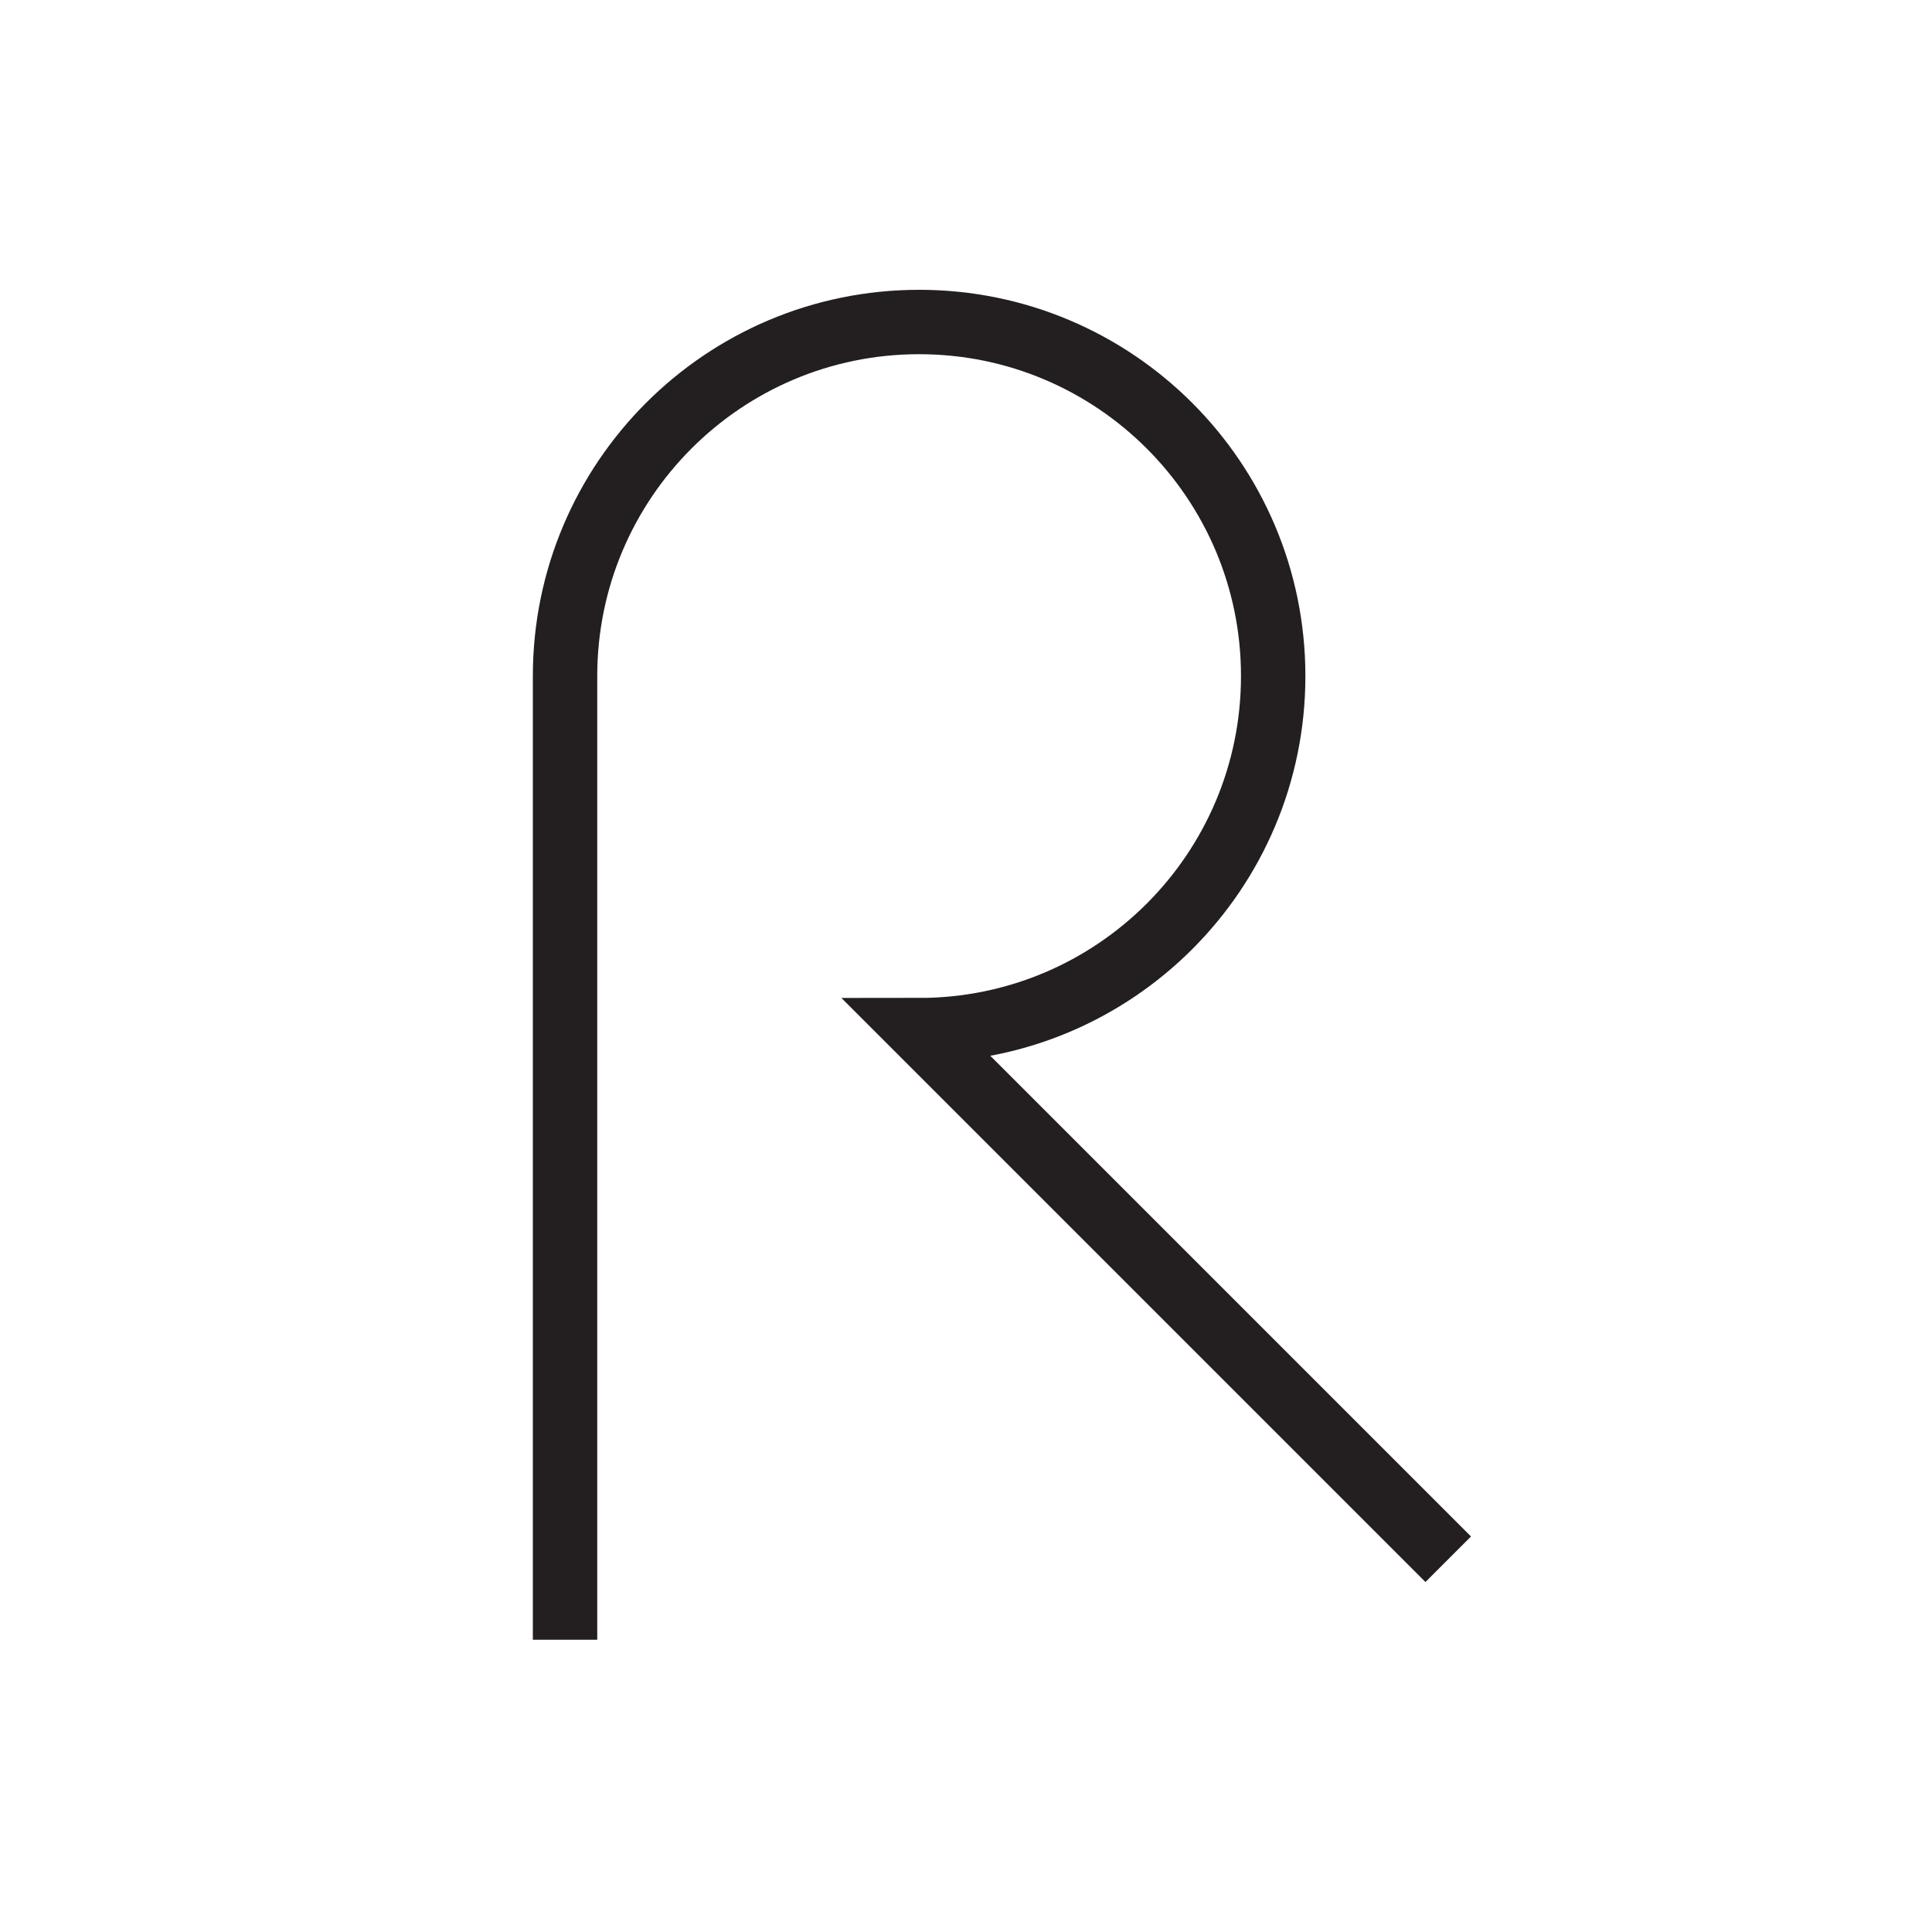
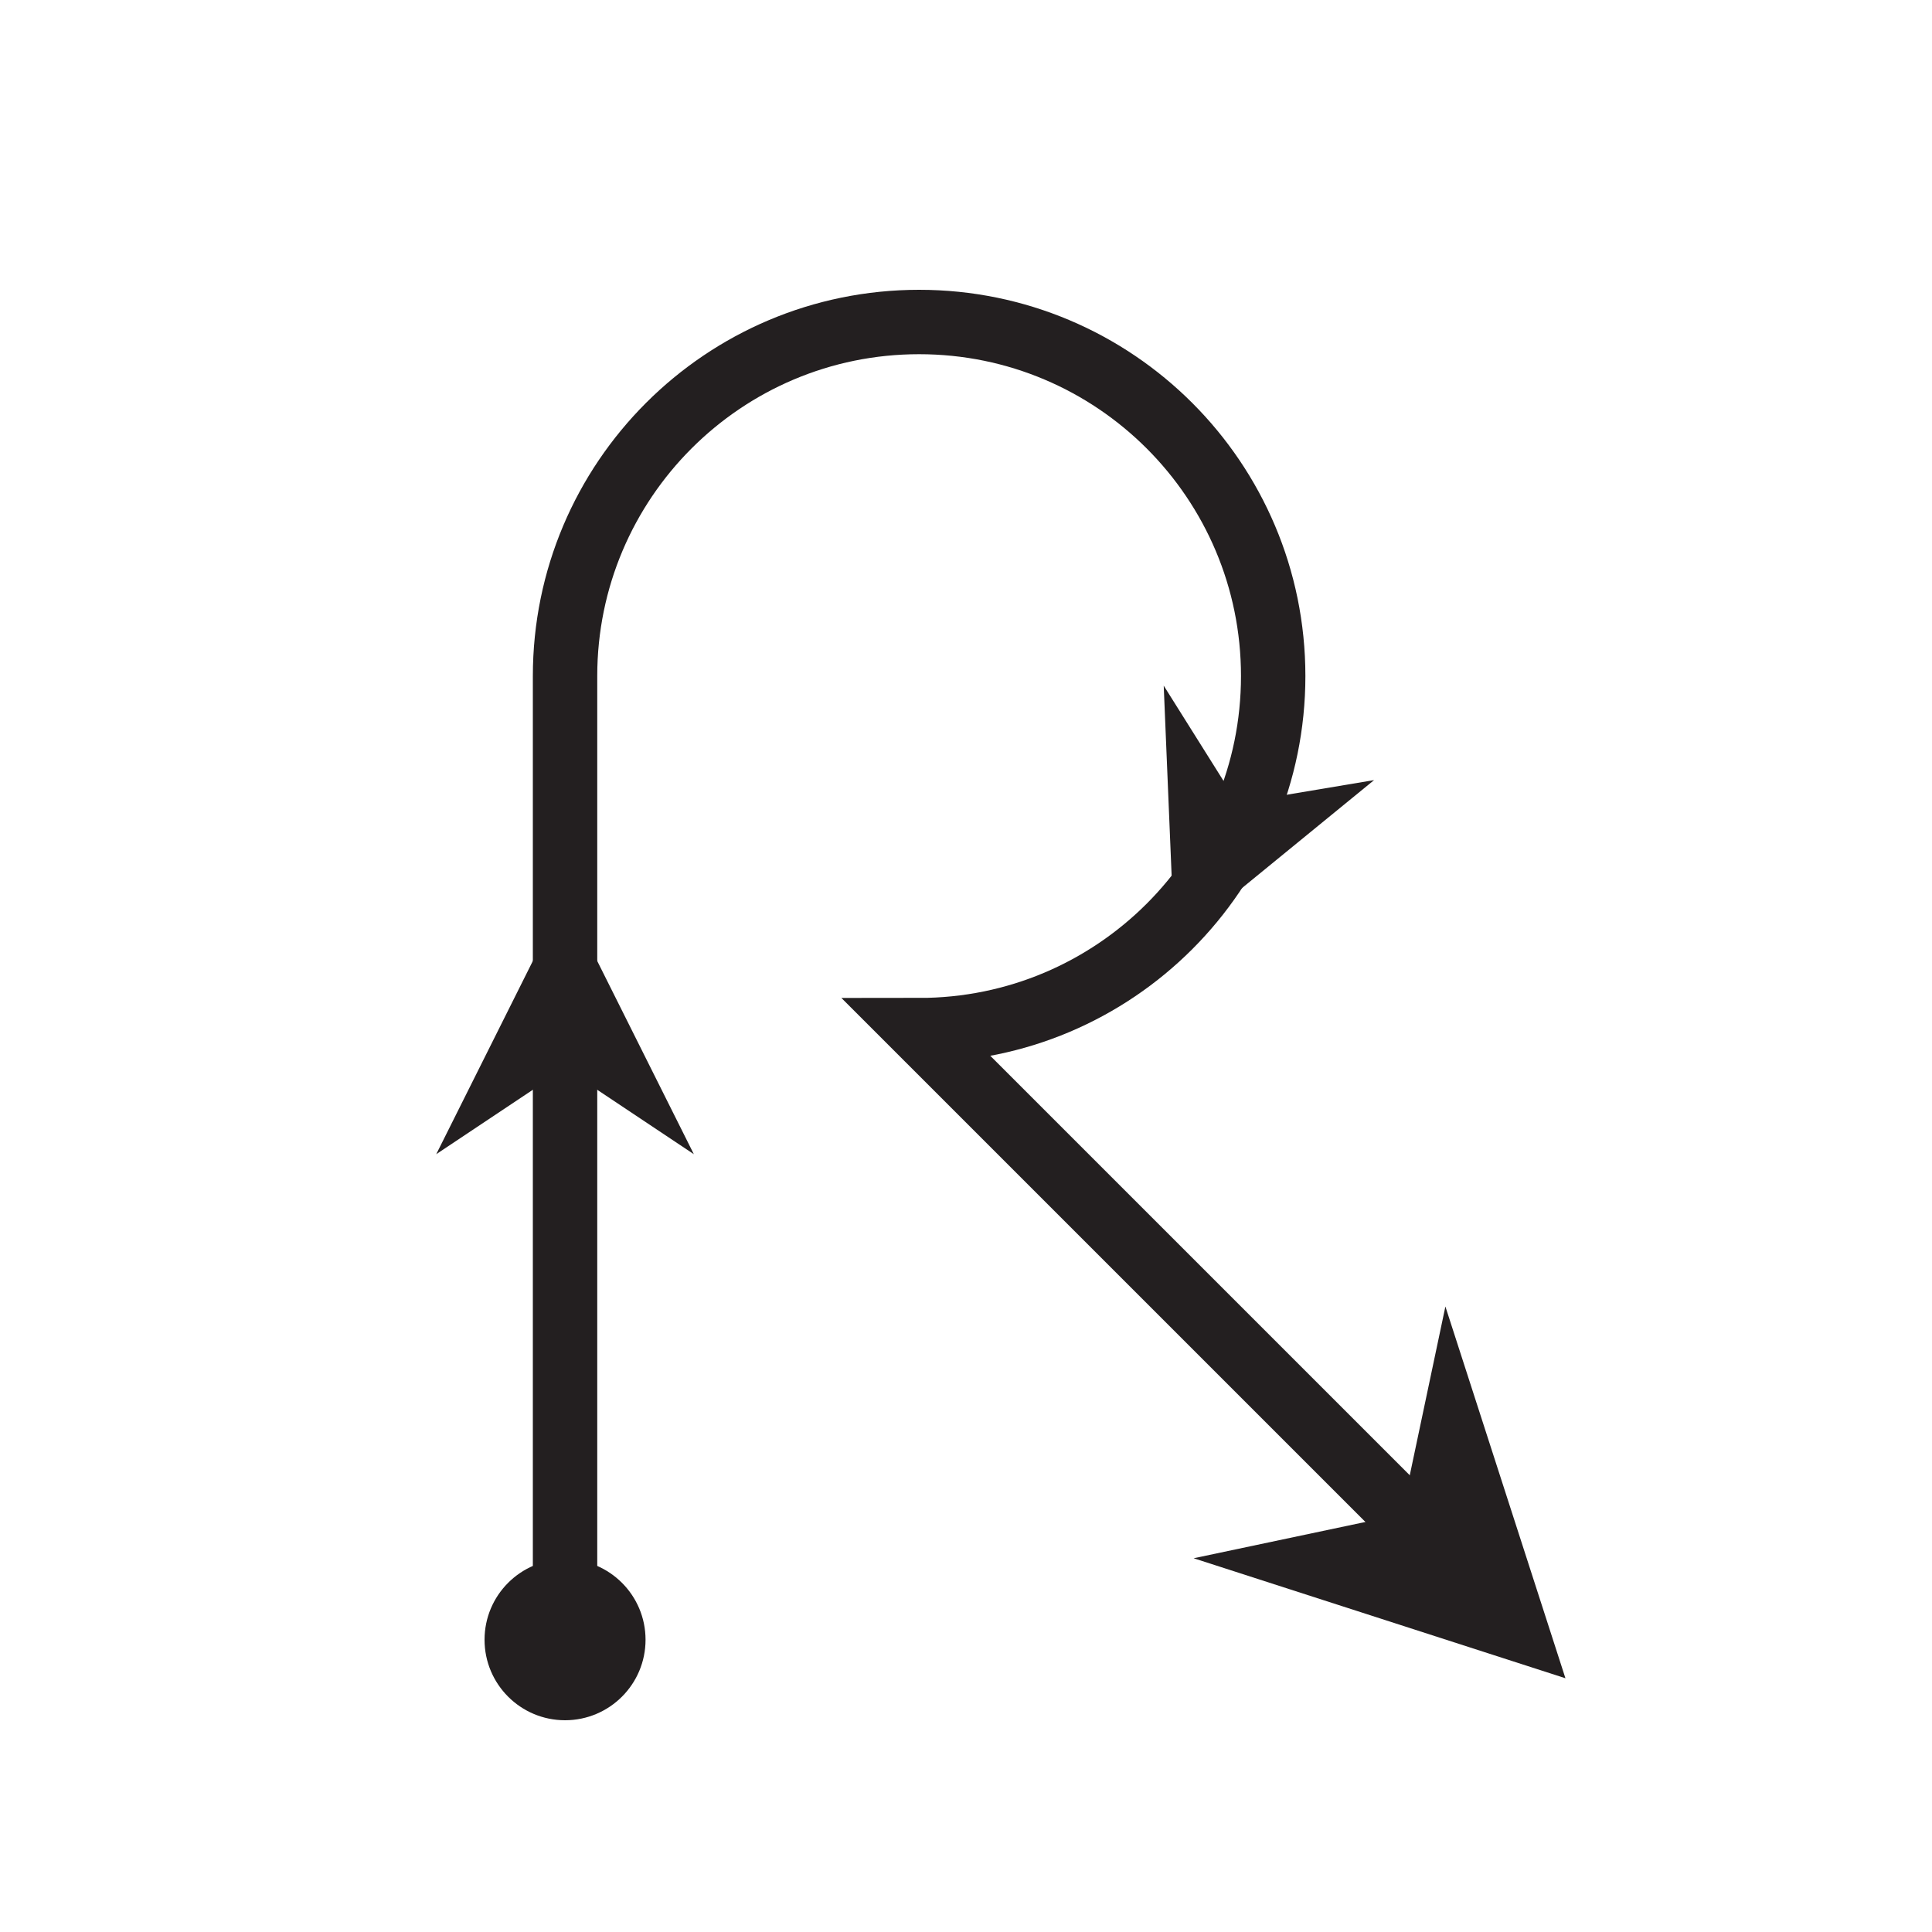
<svg xmlns="http://www.w3.org/2000/svg" id="v1" viewBox="0 0 300 300">
  <defs>
    <style>
      .cls-1 {
+         fill: #231f20;
+       }
+ 
+       .cls-2 {
        fill: none;
        stroke: #231f20;
        stroke-miterlimit: 10;
        stroke-width: 10px;
      }
    </style>
  </defs>
-   <g id="gestures">
-     <path class="cls-1" d="M87.74,254.62V104.98c0-30.36,24.62-54.98,54.98-54.98s54.98,24.62,54.98,54.98-24.62,54.98-54.98,54.98l82.16,82.16" />
+   <g id="gesture">
+     <path class="cls-2" d="M87.74,254.619V104.98c0-30.365,24.616-54.98,54.98-54.98s54.98,24.616,54.98,54.98-24.616,54.98-54.98,54.98l82.158,82.158" />
+   </g>
+   <g id="arrows">
+     <polygon class="cls-1" points="213.366 121.134 182.368 146.467 180.701 106.467 192.146 124.692 213.366 121.134" />
+     <polygon class="cls-1" points="67.74 179.223 87.737 139.223 107.74 179.223 87.737 165.888 67.74 179.223" />
+     <polygon class="cls-1" points="224.44 202.873 243.08 260.598 185.349 241.965 217.627 235.145 224.44 202.873" />
+   </g>
+   <g id="origin">
+     <circle class="cls-1" cx="87.74" cy="254.619" r="12.5" />
  </g>
</svg>
